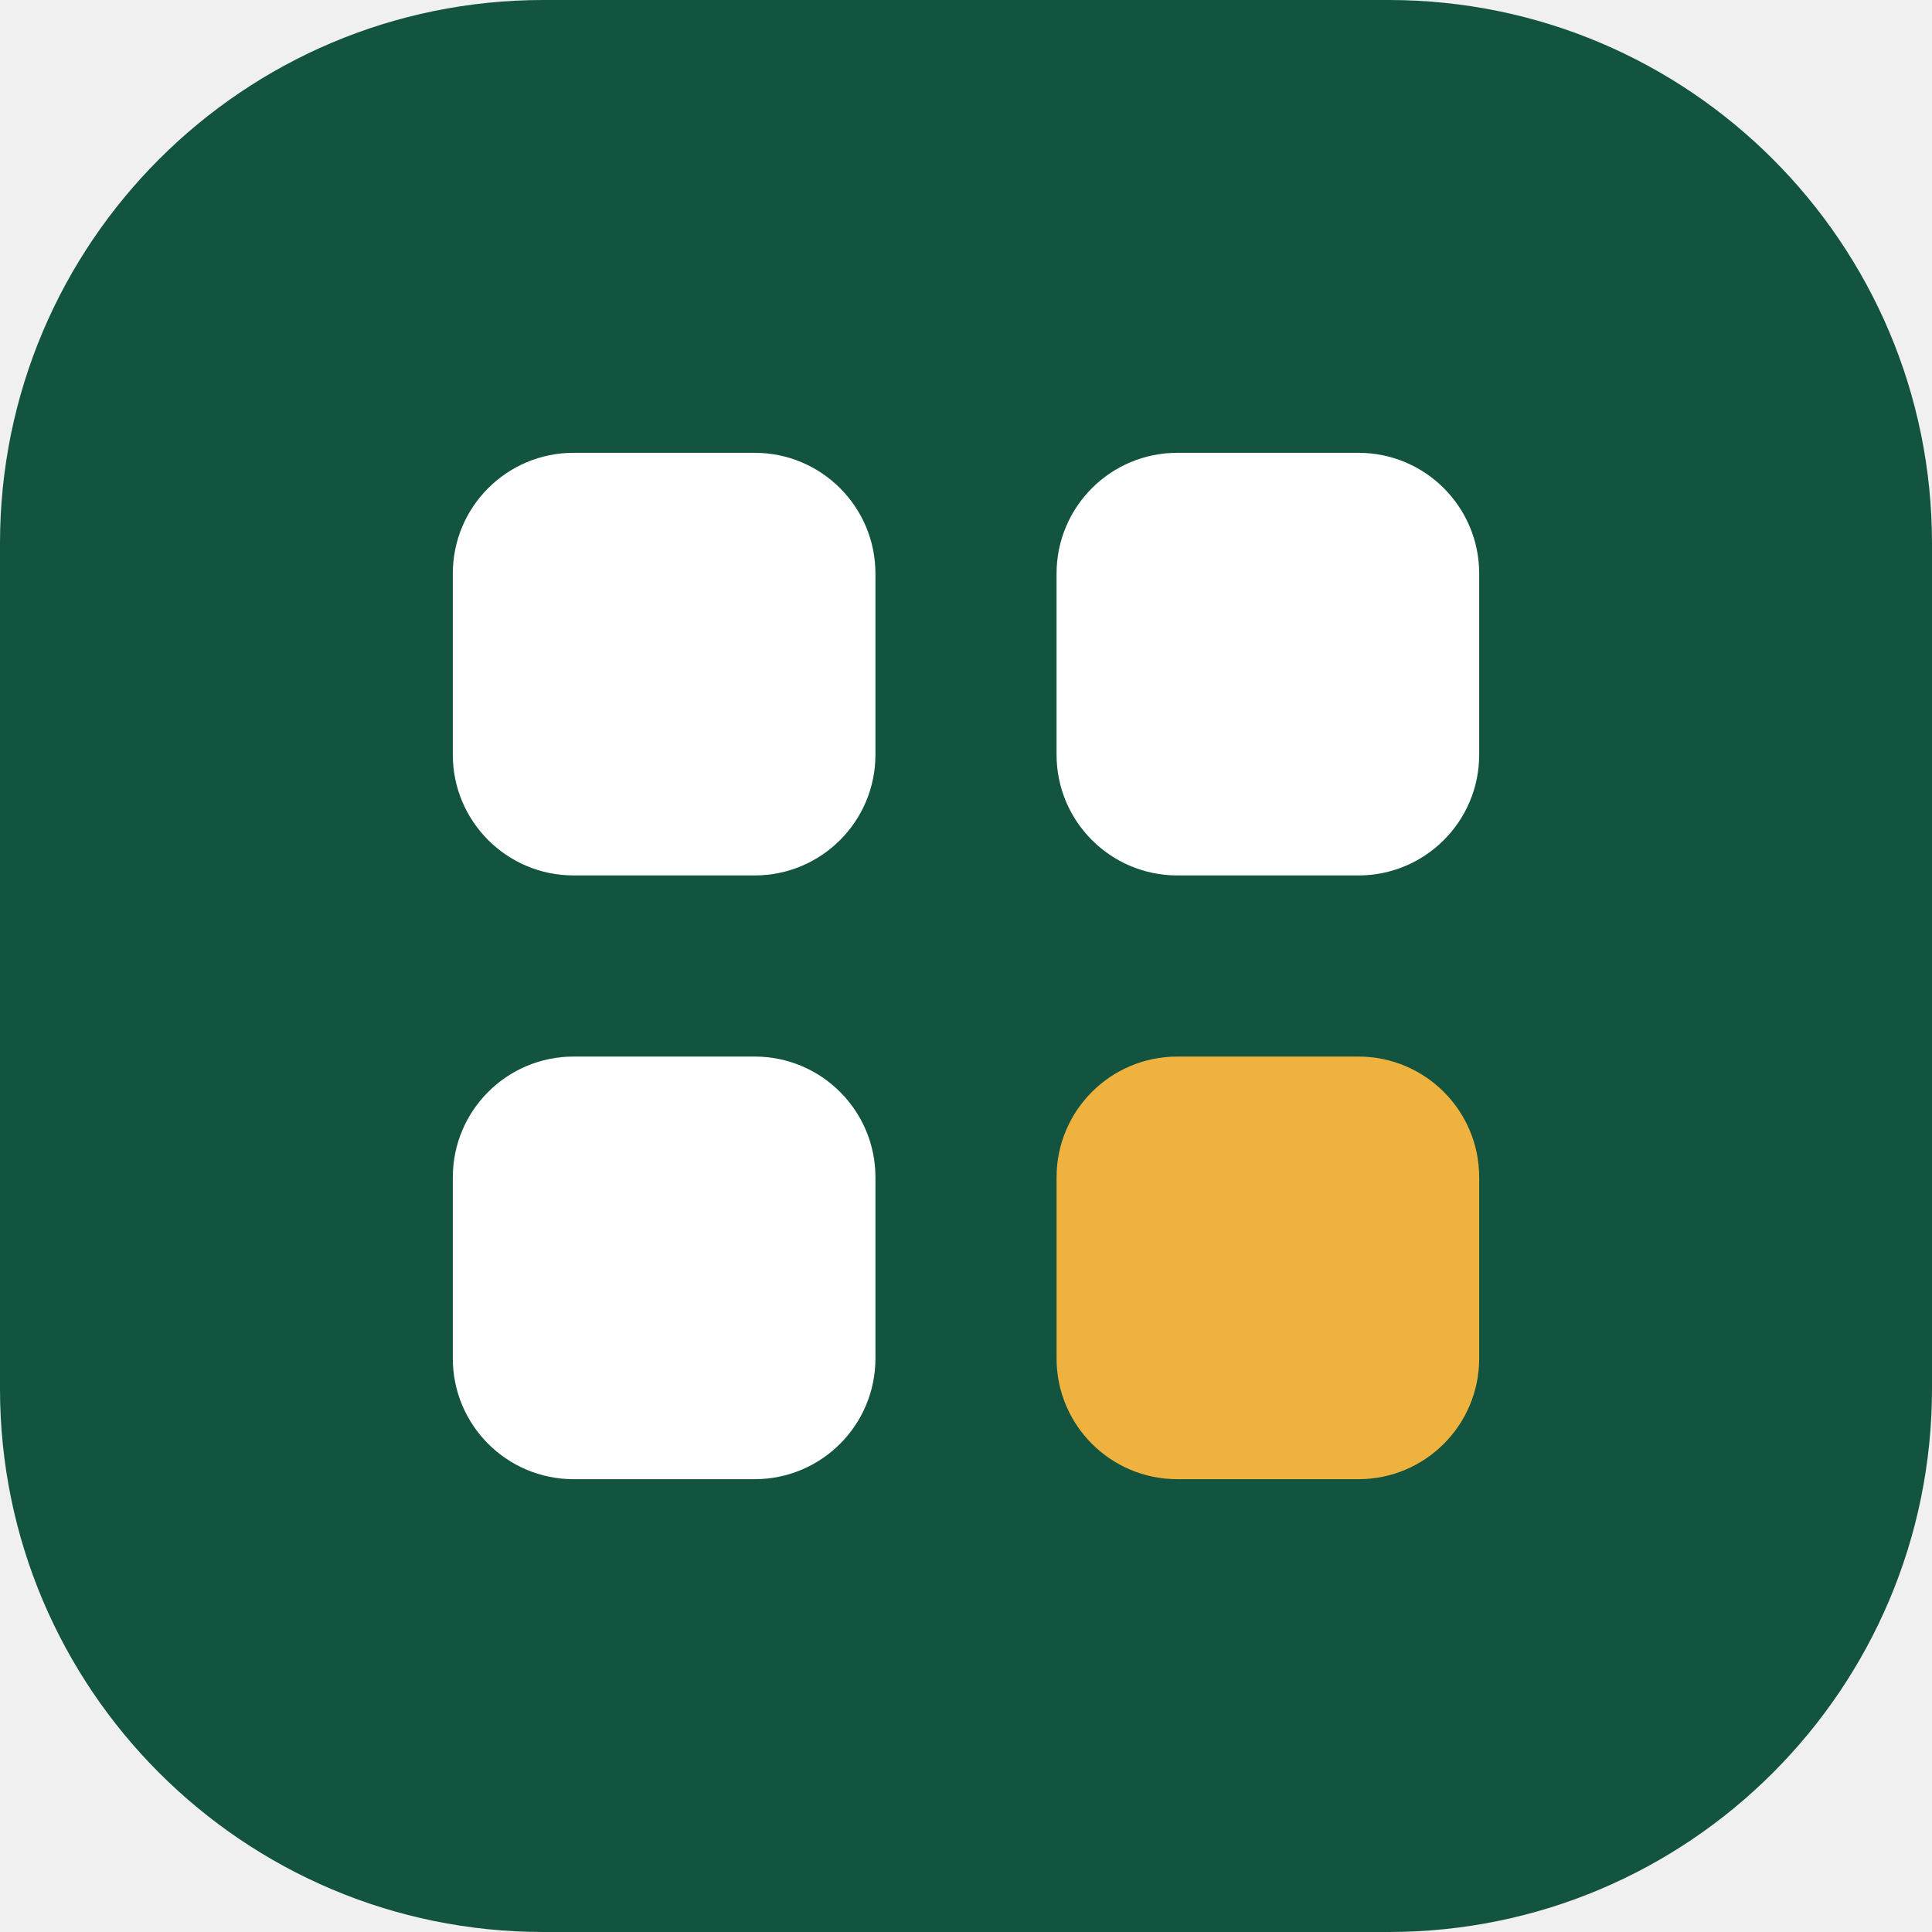
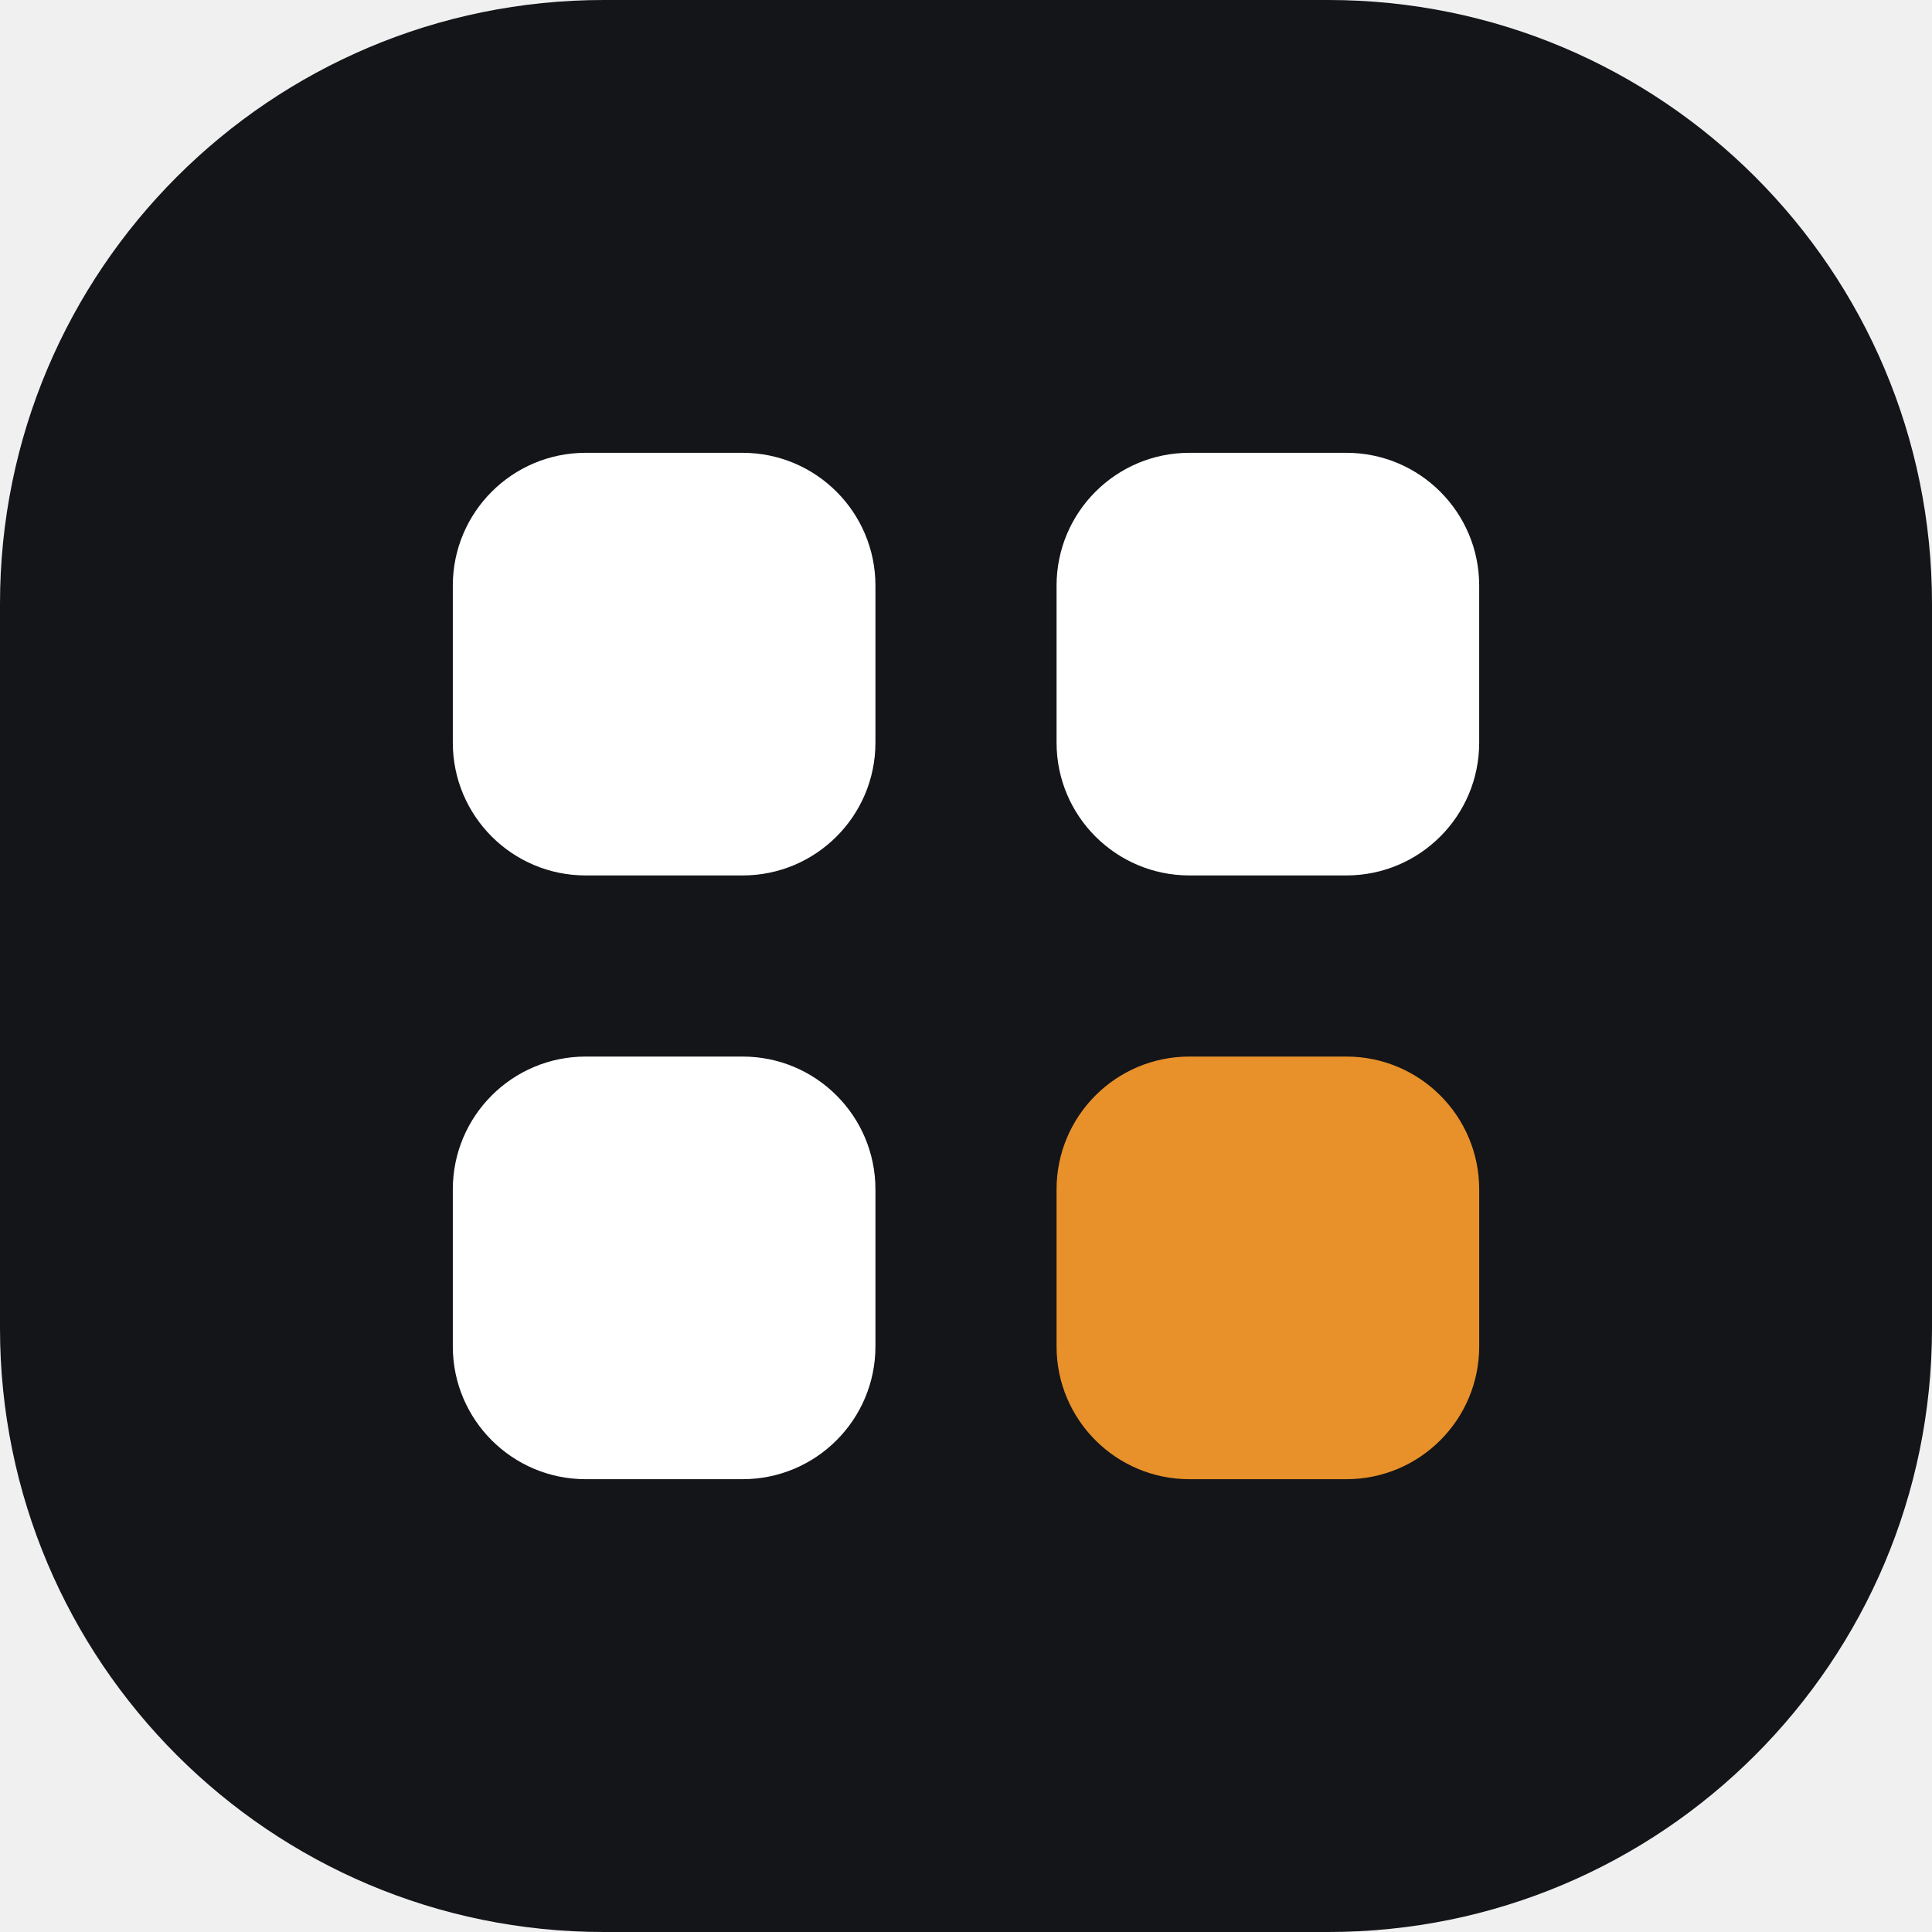
<svg xmlns="http://www.w3.org/2000/svg" viewBox="0 0 32 32">
-   <rect width="32" height="32" rx="9" fill="#12543F" />
-   <rect x="7.5" y="7.5" width="7" height="7" rx="2" fill="#fff" />
-   <rect x="17.5" y="7.5" width="7" height="7" rx="2" fill="#fff" />
-   <rect x="7.5" y="17.5" width="7" height="7" rx="2" fill="#fff" />
-   <rect x="17.5" y="17.5" width="7" height="7" rx="2" fill="#F0B23E" />
+   <rect width="32" height="32" rx="10" fill="#141519" />
+   <rect x="7.5" y="7.5" width="7" height="7" rx="2.2" fill="#fff" />
+   <rect x="17.5" y="7.5" width="7" height="7" rx="2.2" fill="#fff" />
+   <rect x="7.5" y="17.5" width="7" height="7" rx="2.2" fill="#fff" />
+   <rect x="17.5" y="17.5" width="7" height="7" rx="2.2" fill="#E8912A" />
</svg>
